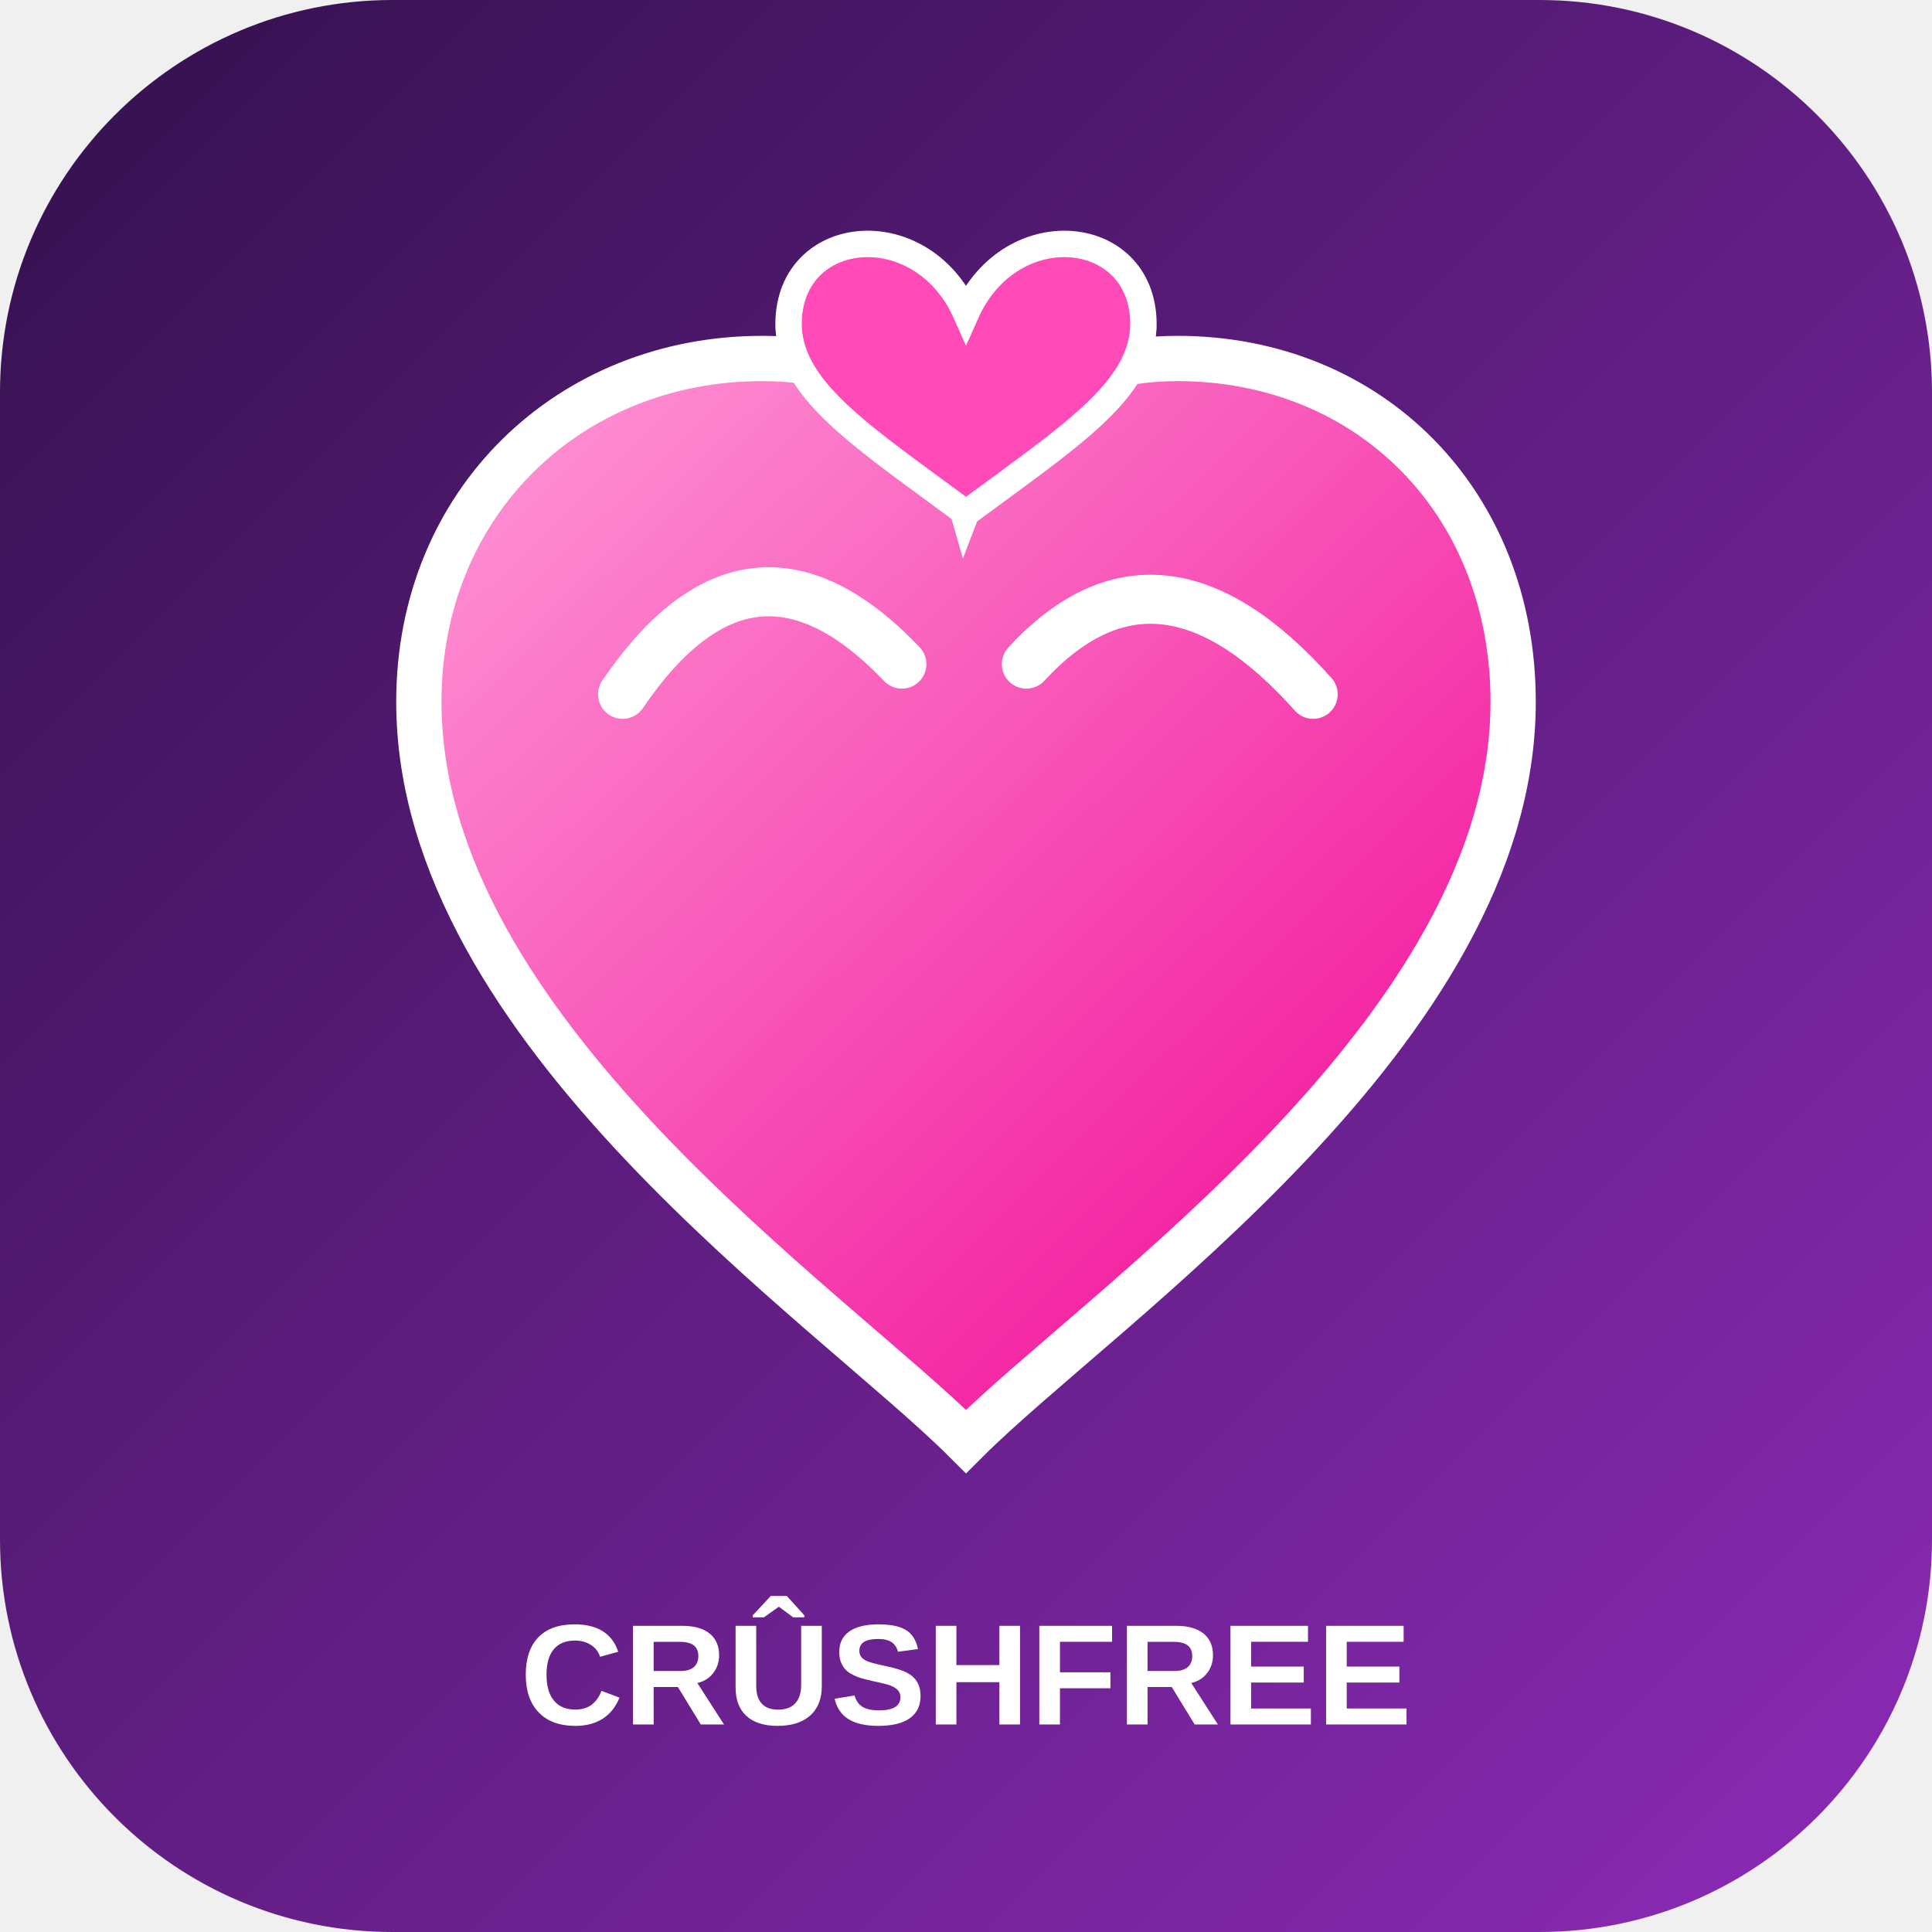
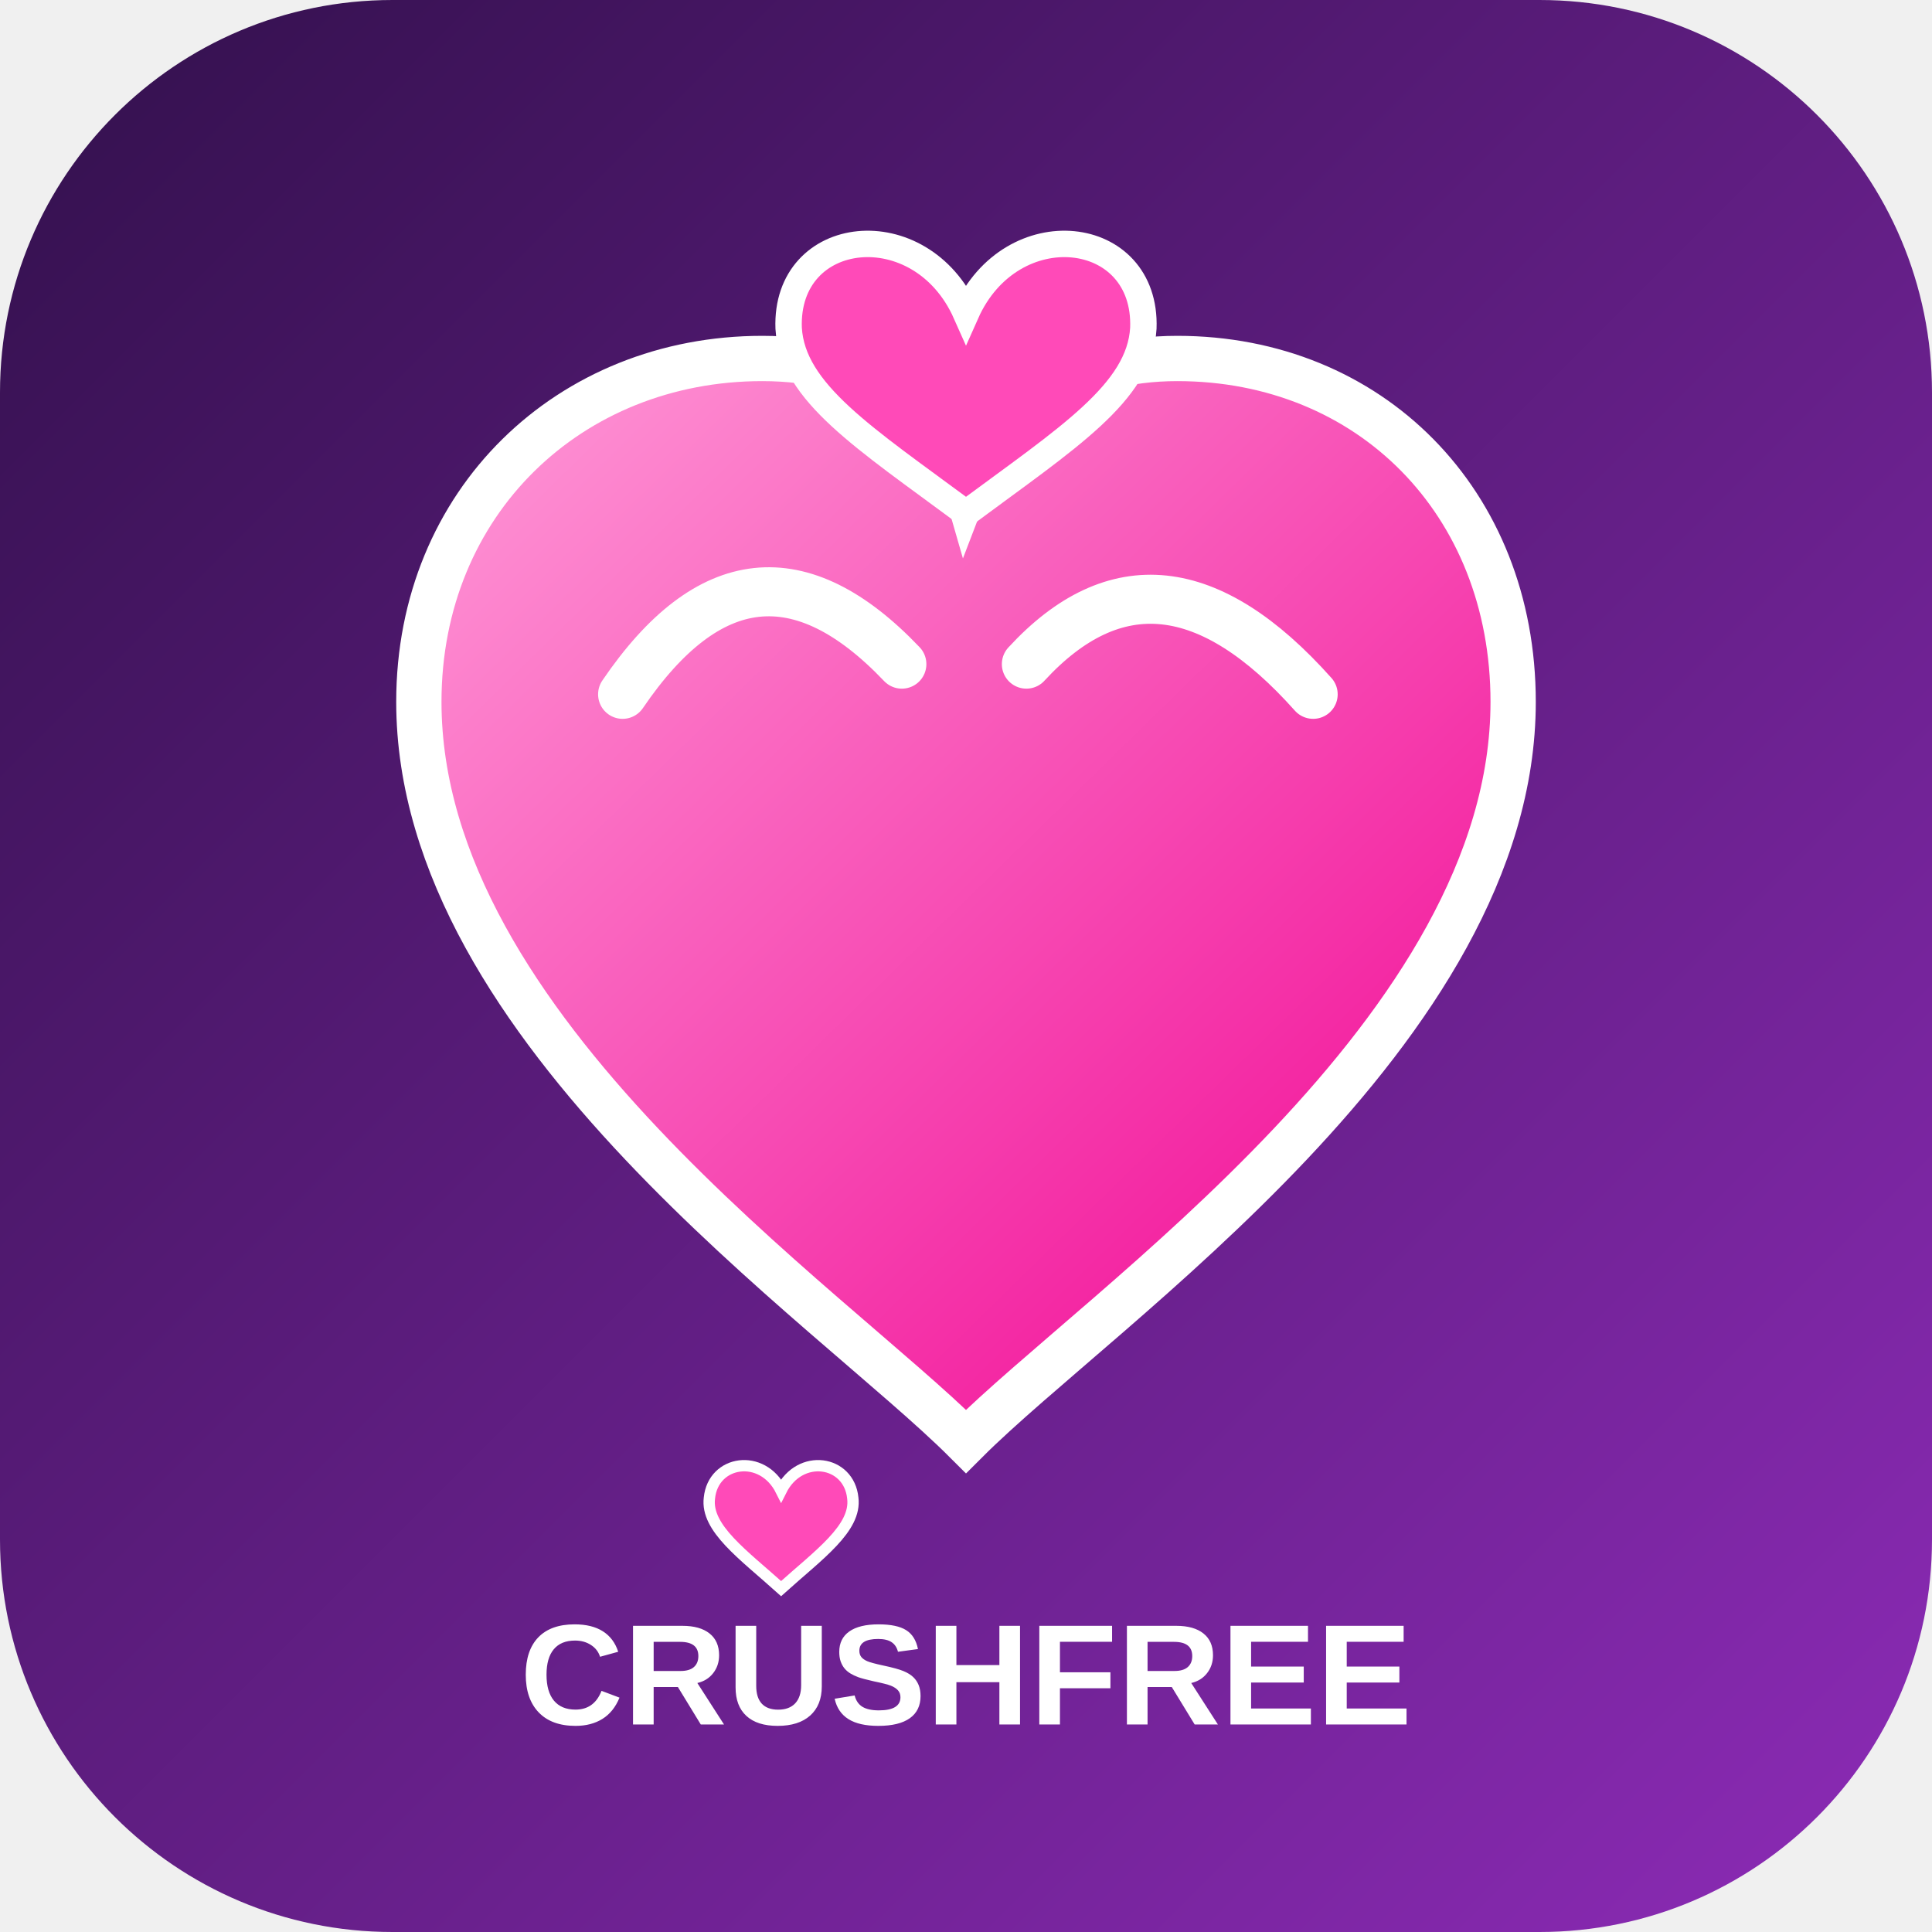
<svg xmlns="http://www.w3.org/2000/svg" viewBox="0 0 512 512">
  <defs>
    <linearGradient id="bg" x1="0" y1="0" x2="1" y2="1">
      <stop stop-color="#32104c" />
      <stop offset="1" stop-color="#8d2bb7" />
    </linearGradient>
    <linearGradient id="pink" x1="0" y1="0" x2="1" y2="1">
      <stop stop-color="#ff9bd8" />
      <stop offset="1" stop-color="#f00091" />
    </linearGradient>
  </defs>
  <rect width="512" height="512" rx="104" fill="url(#bg)" />
  <path d="M256 382C220 346 111 273 111 186c0-53 40-91 91-91 28 0 48 13 54 34 8-21 29-34 56-34 51 0 89 38 89 91 0 87-109 160-145 196Z" fill="url(#pink)" stroke="#fff" stroke-width="12" />
  <path d="M165 184q34-50 74-8M272 176q35-38 76 8" fill="none" stroke="#fff" stroke-width="13" stroke-linecap="round" />
  <path d="M256 83c-12-27-48-23-47 4 1 17 20 29 47 49 27-20 46-32 47-49 1-27-35-31-47-4Z" fill="#ff4ab8" stroke="#fff" stroke-width="7" />
-   <text x="256" y="457" text-anchor="middle" font-family="Arial,sans-serif" font-size="38" font-weight="800" fill="#fff">CRÛSHFREE</text>
+   <text x="256" y="457" text-anchor="middle" font-family="Arial,sans-serif" font-size="38" font-weight="800" fill="#fff">CRUSHFREE</text>
+   <path d="M207 421 C197 412 187 405 188 397 C189 387 202 385 207 395 C212 385 225 387 226 397 C227 405 217 412 207 421Z" fill="#ff4ab8" stroke="#fff" stroke-width="3" />
</svg>
